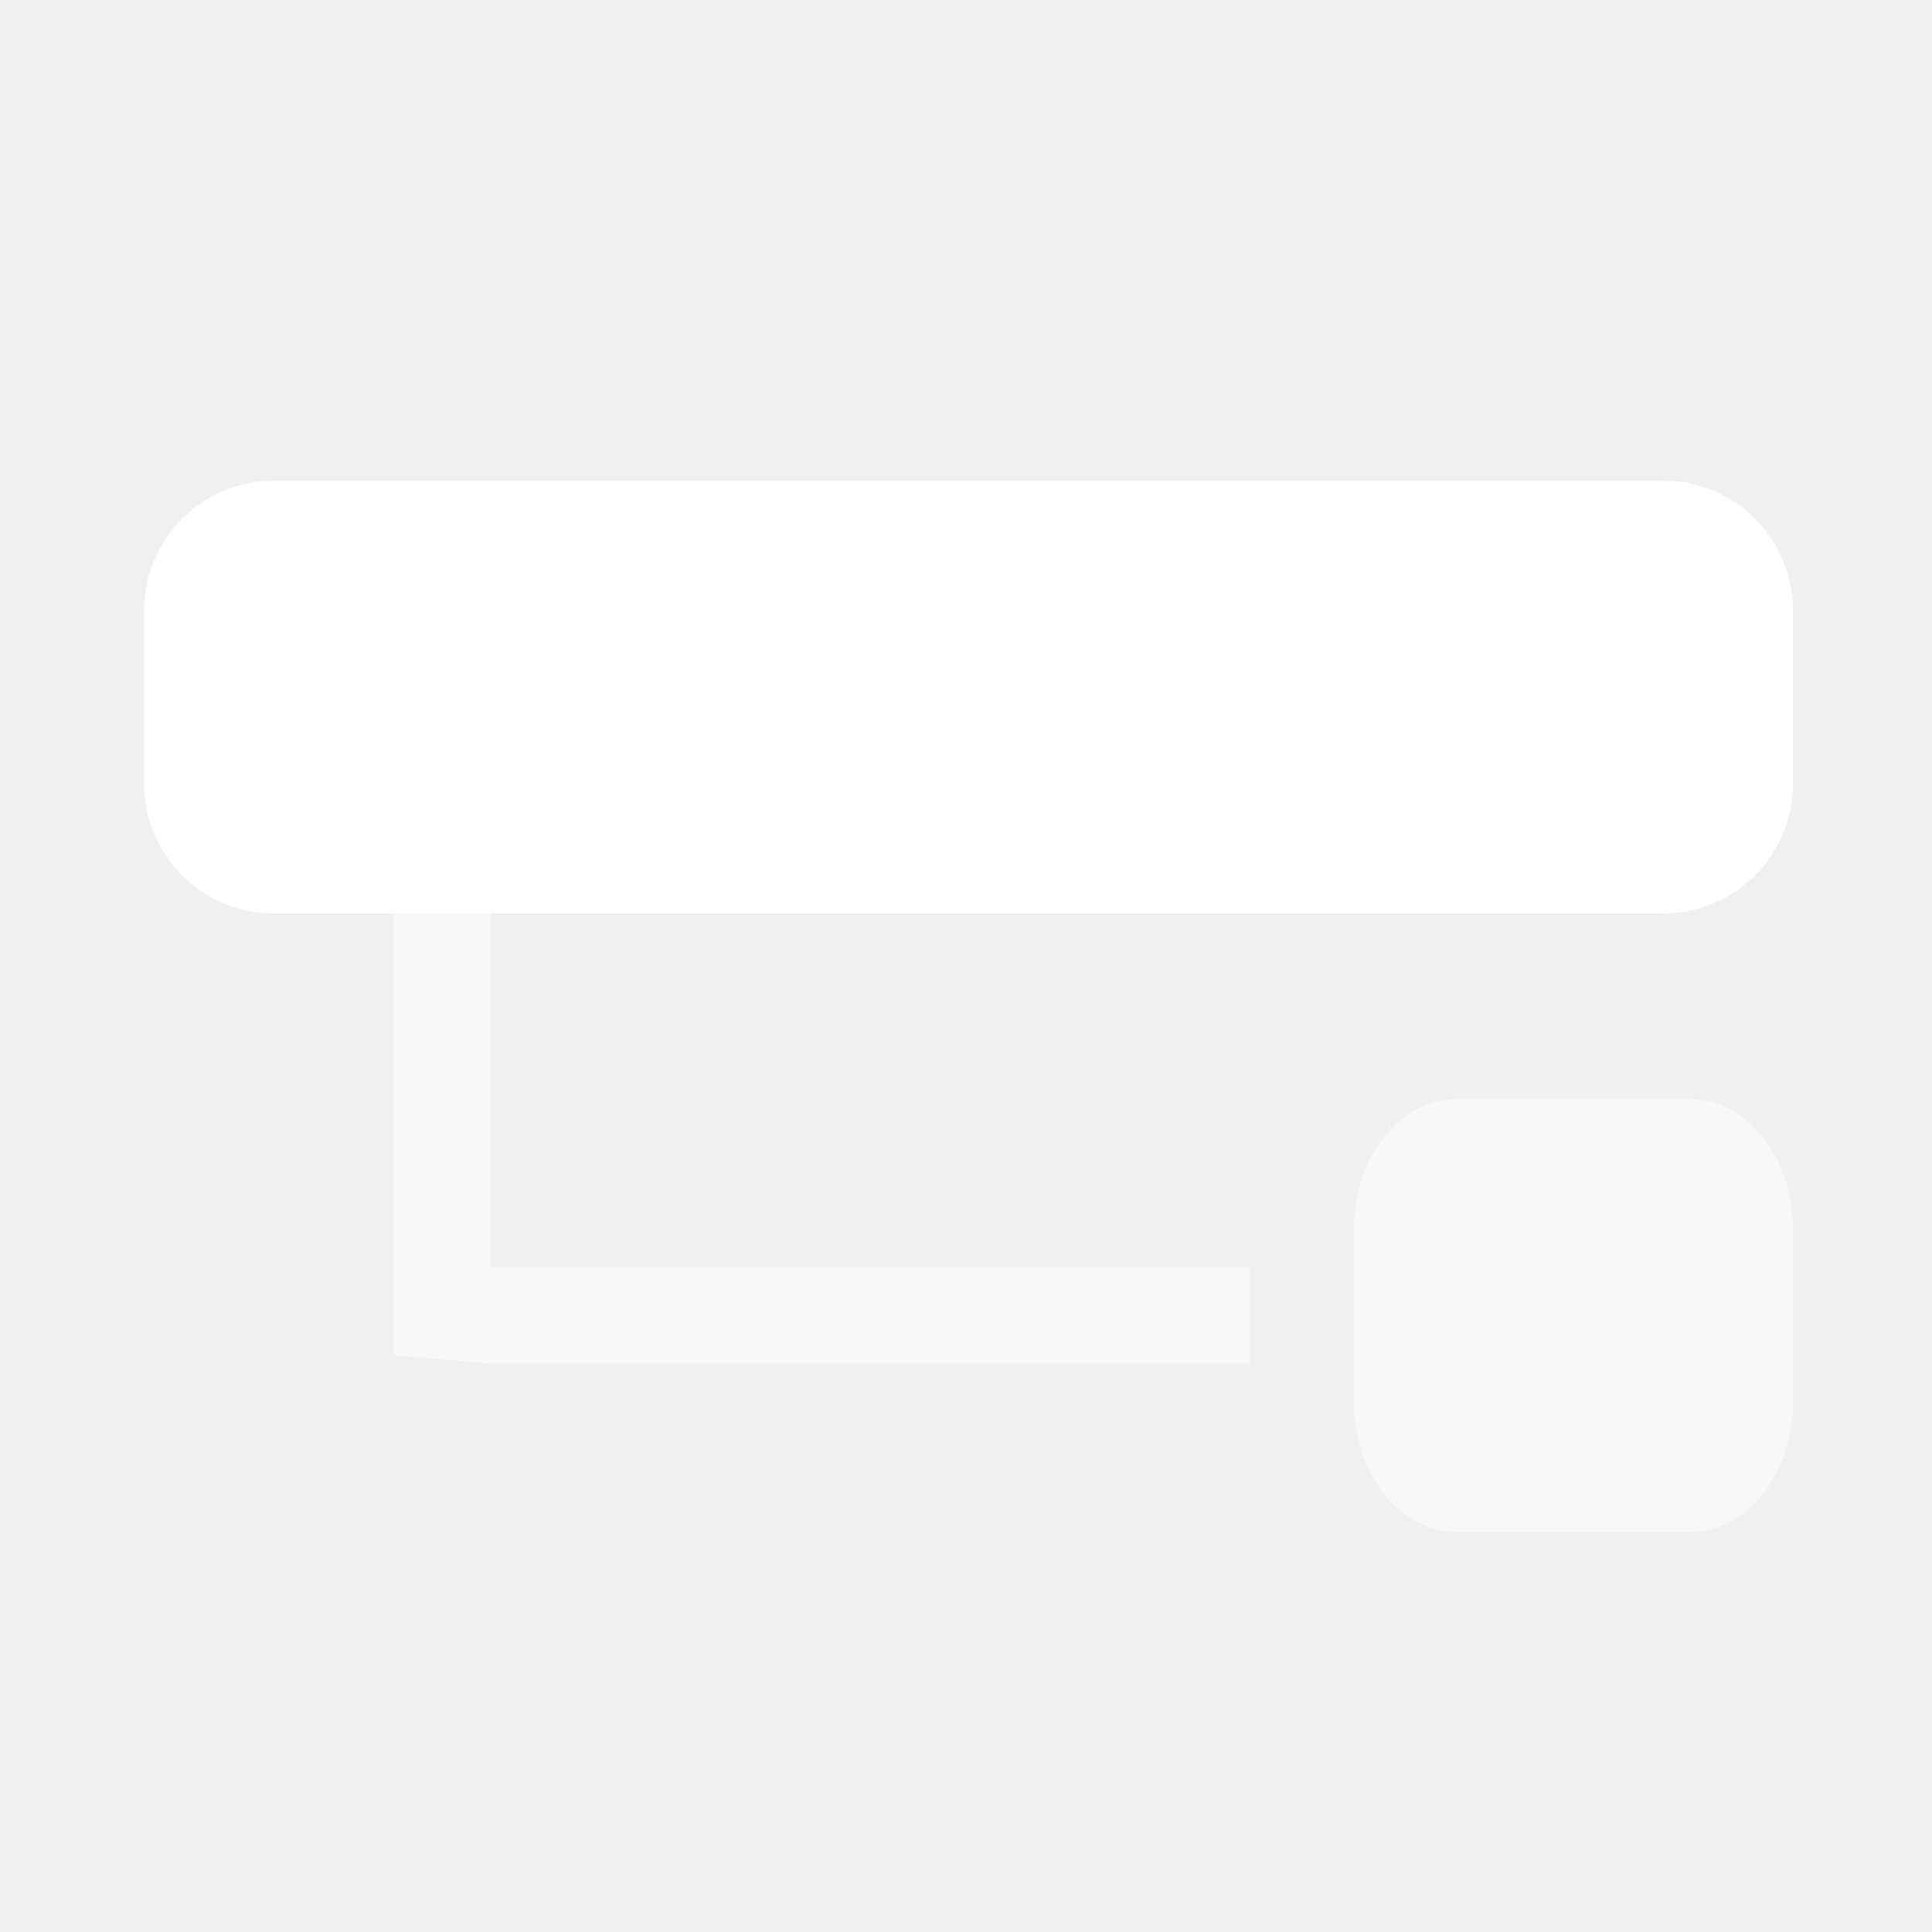
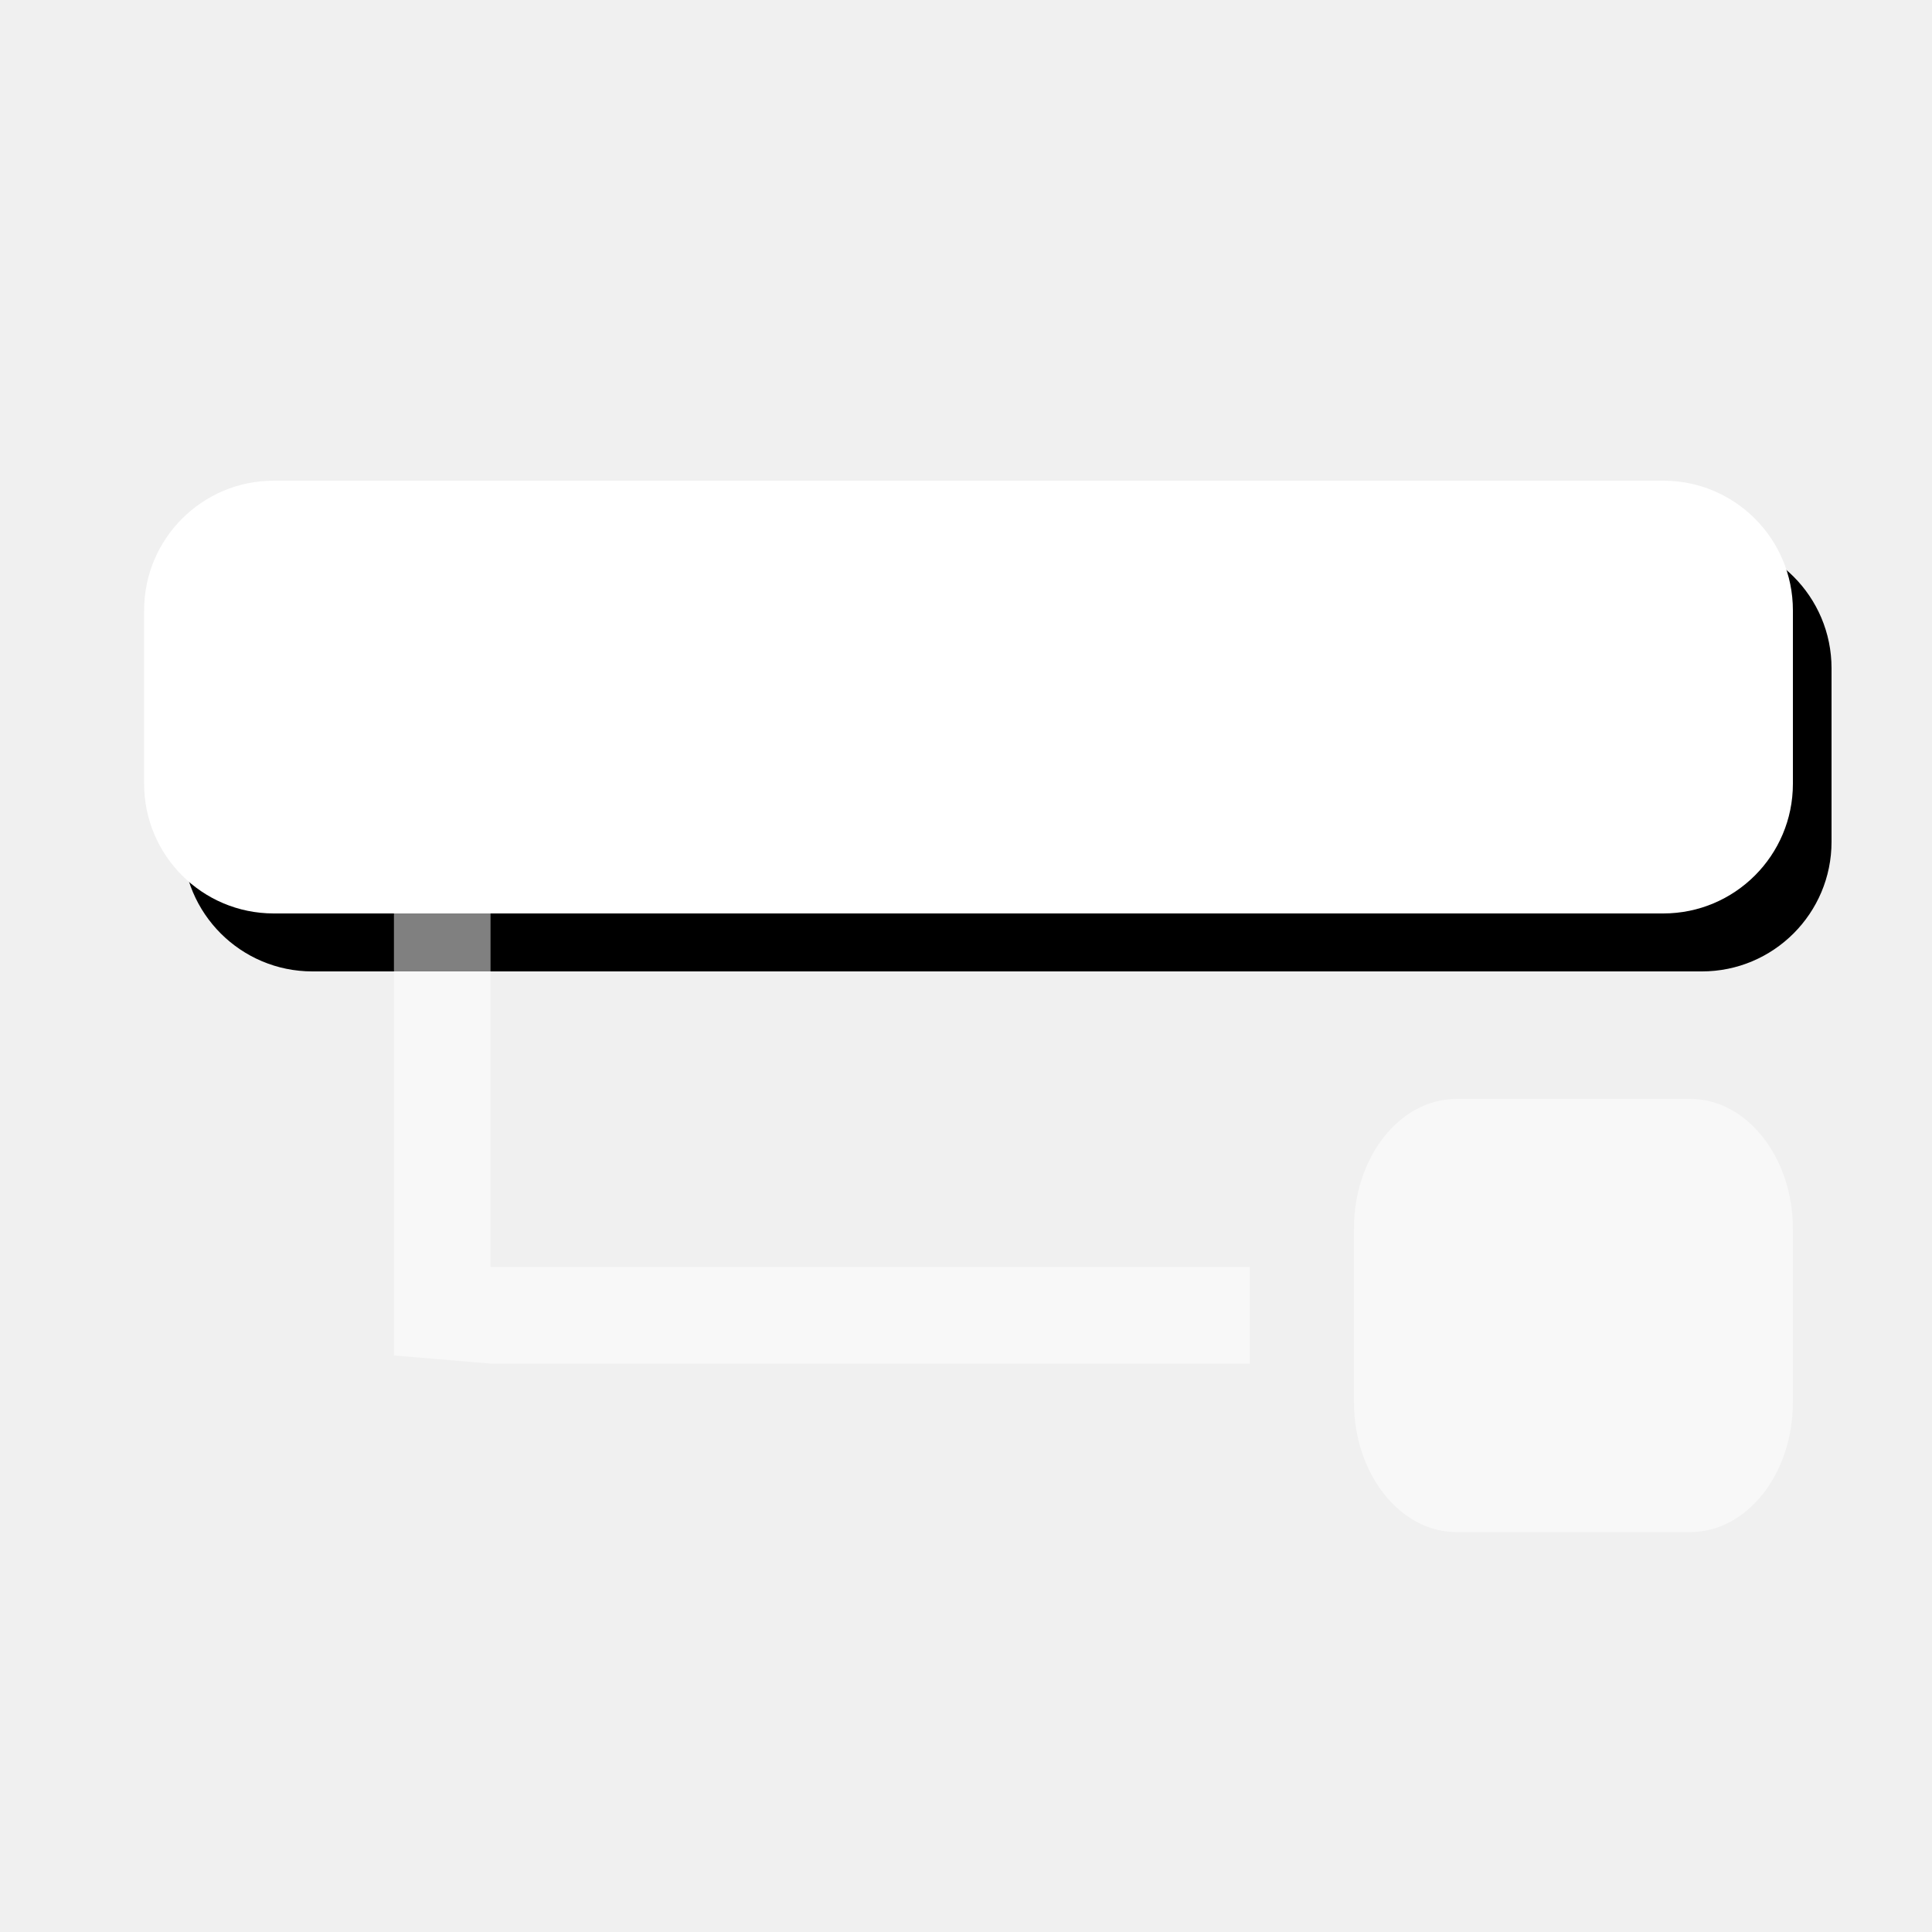
<svg xmlns="http://www.w3.org/2000/svg" id="icons" viewBox="0 0 100 100">
  <defs>
    <style>.cls-1,.cls-2{fill:#fff;}.cls-2{opacity:0.5;}</style>
  </defs>
+   <rect x="9.46" y="27.88" width="85.34" height="22.4" rx="6.71" />
  <rect class="cls-1" x="7.46" y="24.88" width="85.34" height="22.4" rx="6.71" />
  <path class="cls-2" d="M87.5,56.88H75.38c-2.92,0-5.3,3-5.3,6.71v9c0,3.69,2.38,6.71,5.3,6.71H87.5c2.91,0,5.3-3,5.3-6.71v-9C92.8,59.9,90.41,56.88,87.5,56.88Z" />
  <polygon class="cls-2" points="25.39 70.58 64.69 70.58 64.69 65.58 25.39 65.58 25.39 47.28 20.39 47.28 20.39 70.16 25.39 70.58" />
</svg>
